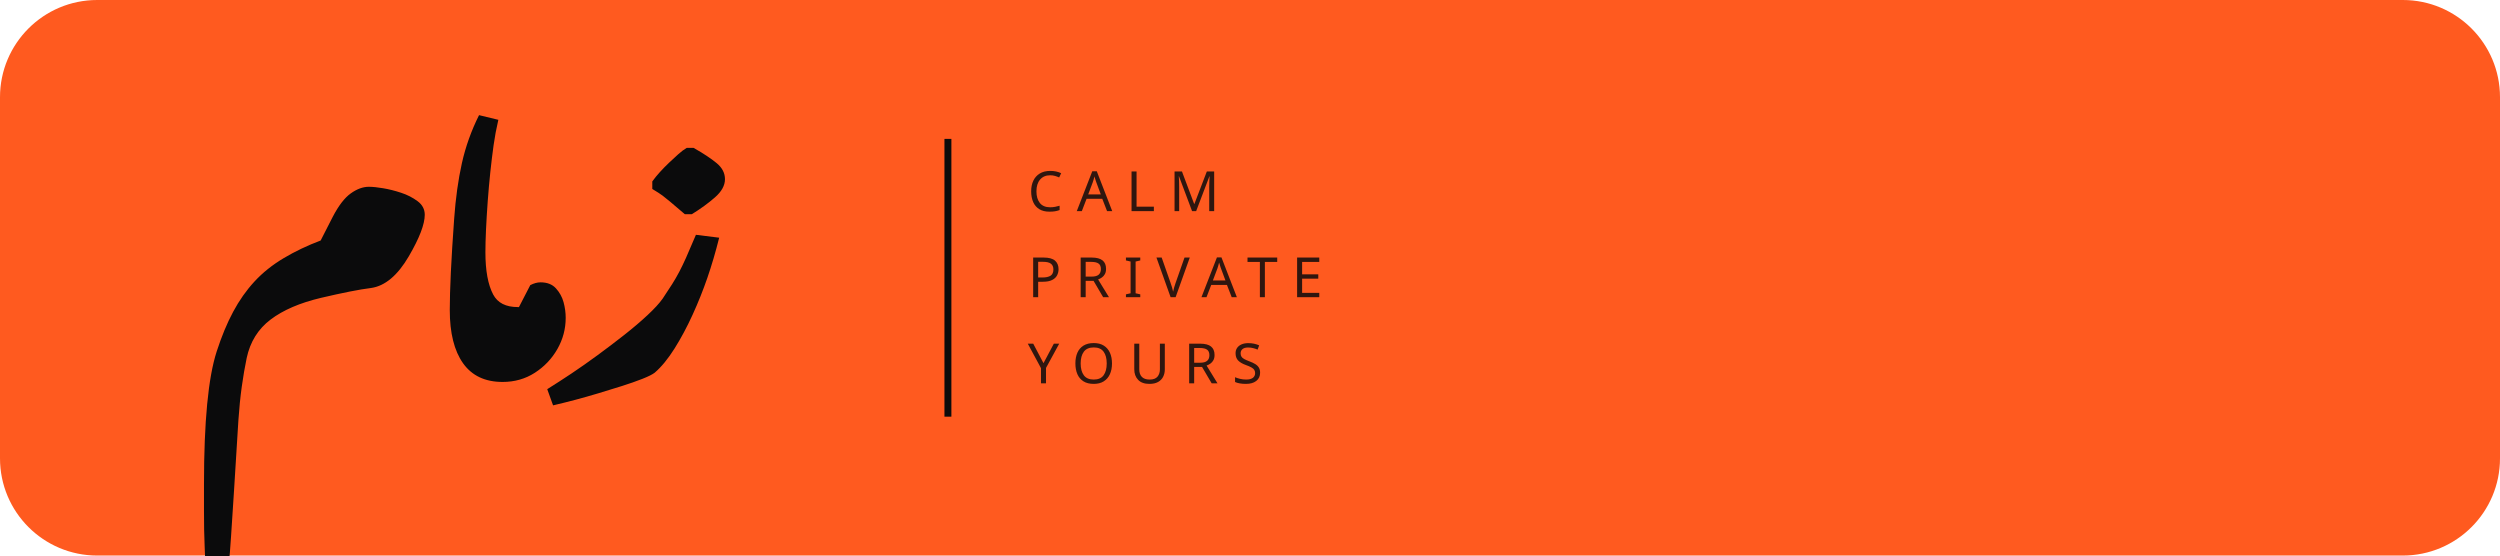
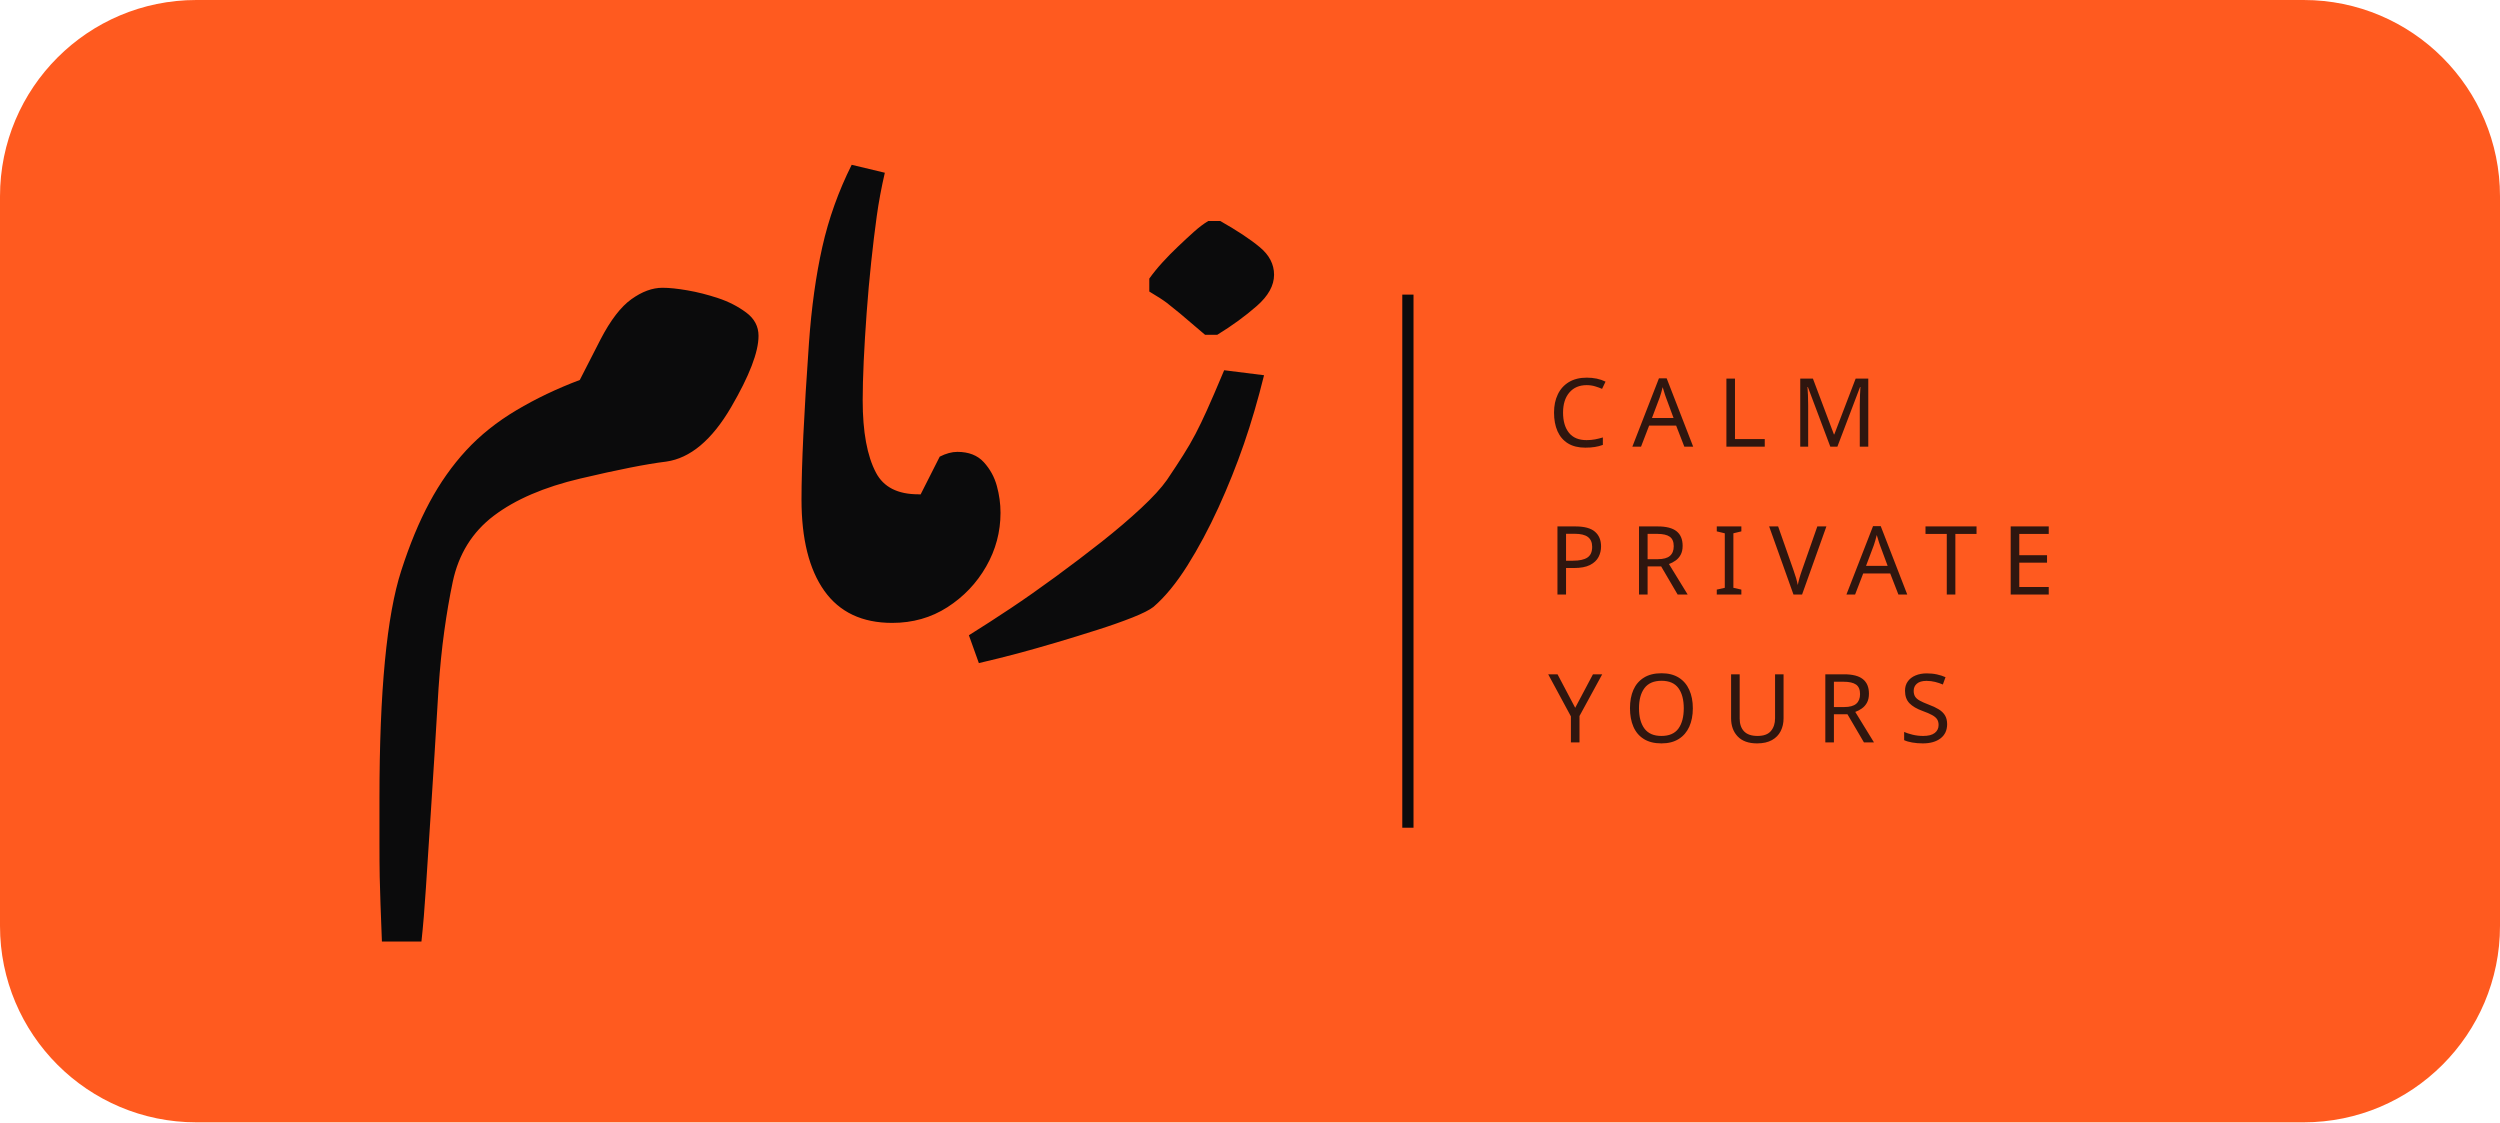
- <svg xmlns="http://www.w3.org/2000/svg" viewBox="0 0 1800 400" width="1800" height="400">
-   <rect width="1800" height="400" rx="70" fill="#FF5A1F" />
-   <text transform="translate(330 275) scale(1.12 1)" text-anchor="middle" font-family="Noto Nastaliq Urdu" font-weight="700" font-size="200" fill="#0B0B0C">زمام</text>
-   <rect x="680" y="100" width="5" height="200" fill="#0B0B0C" />
-   <text x="740" y="152.0" text-anchor="start" font-family="Noto Sans" font-weight="500" font-size="40" letter-spacing="10.0" fill="#0B0B0C" opacity="0.85">CALM</text>
-   <text x="740" y="214.0" text-anchor="start" font-family="Noto Sans" font-weight="500" font-size="40" letter-spacing="10.0" fill="#0B0B0C" opacity="0.85">PRIVATE</text>
-   <text x="740" y="276.0" text-anchor="start" font-family="Noto Sans" font-weight="500" font-size="40" letter-spacing="10.0" fill="#0B0B0C" opacity="0.85">YOURS</text>
+ <svg xmlns="http://www.w3.org/2000/svg" viewBox="0 0 891 400" width="891" height="400">
+   <rect width="891" height="400" rx="70" fill="#FF5A1F" />
+   <text transform="translate(290.888 222) scale(1.12 1)" text-anchor="middle" font-family="Noto Nastaliq Urdu" font-weight="700" font-size="170" fill="#0B0B0C">زمام</text>
+   <rect x="499.776" y="105.0" width="4" height="190" fill="#0B0B0C" opacity="1" />
+   <text x="551.776" y="159.2" font-family="Noto Sans" font-weight="500" font-size="34" letter-spacing="8.5" fill="#0B0B0C" opacity=".85">CALM</text>
+   <text x="551.776" y="211.9" font-family="Noto Sans" font-weight="500" font-size="34" letter-spacing="8.5" fill="#0B0B0C" opacity=".85">PRIVATE</text>
+   <text x="551.776" y="264.6" font-family="Noto Sans" font-weight="500" font-size="34" letter-spacing="8.5" fill="#0B0B0C" opacity=".85">YOURS</text>
</svg>
